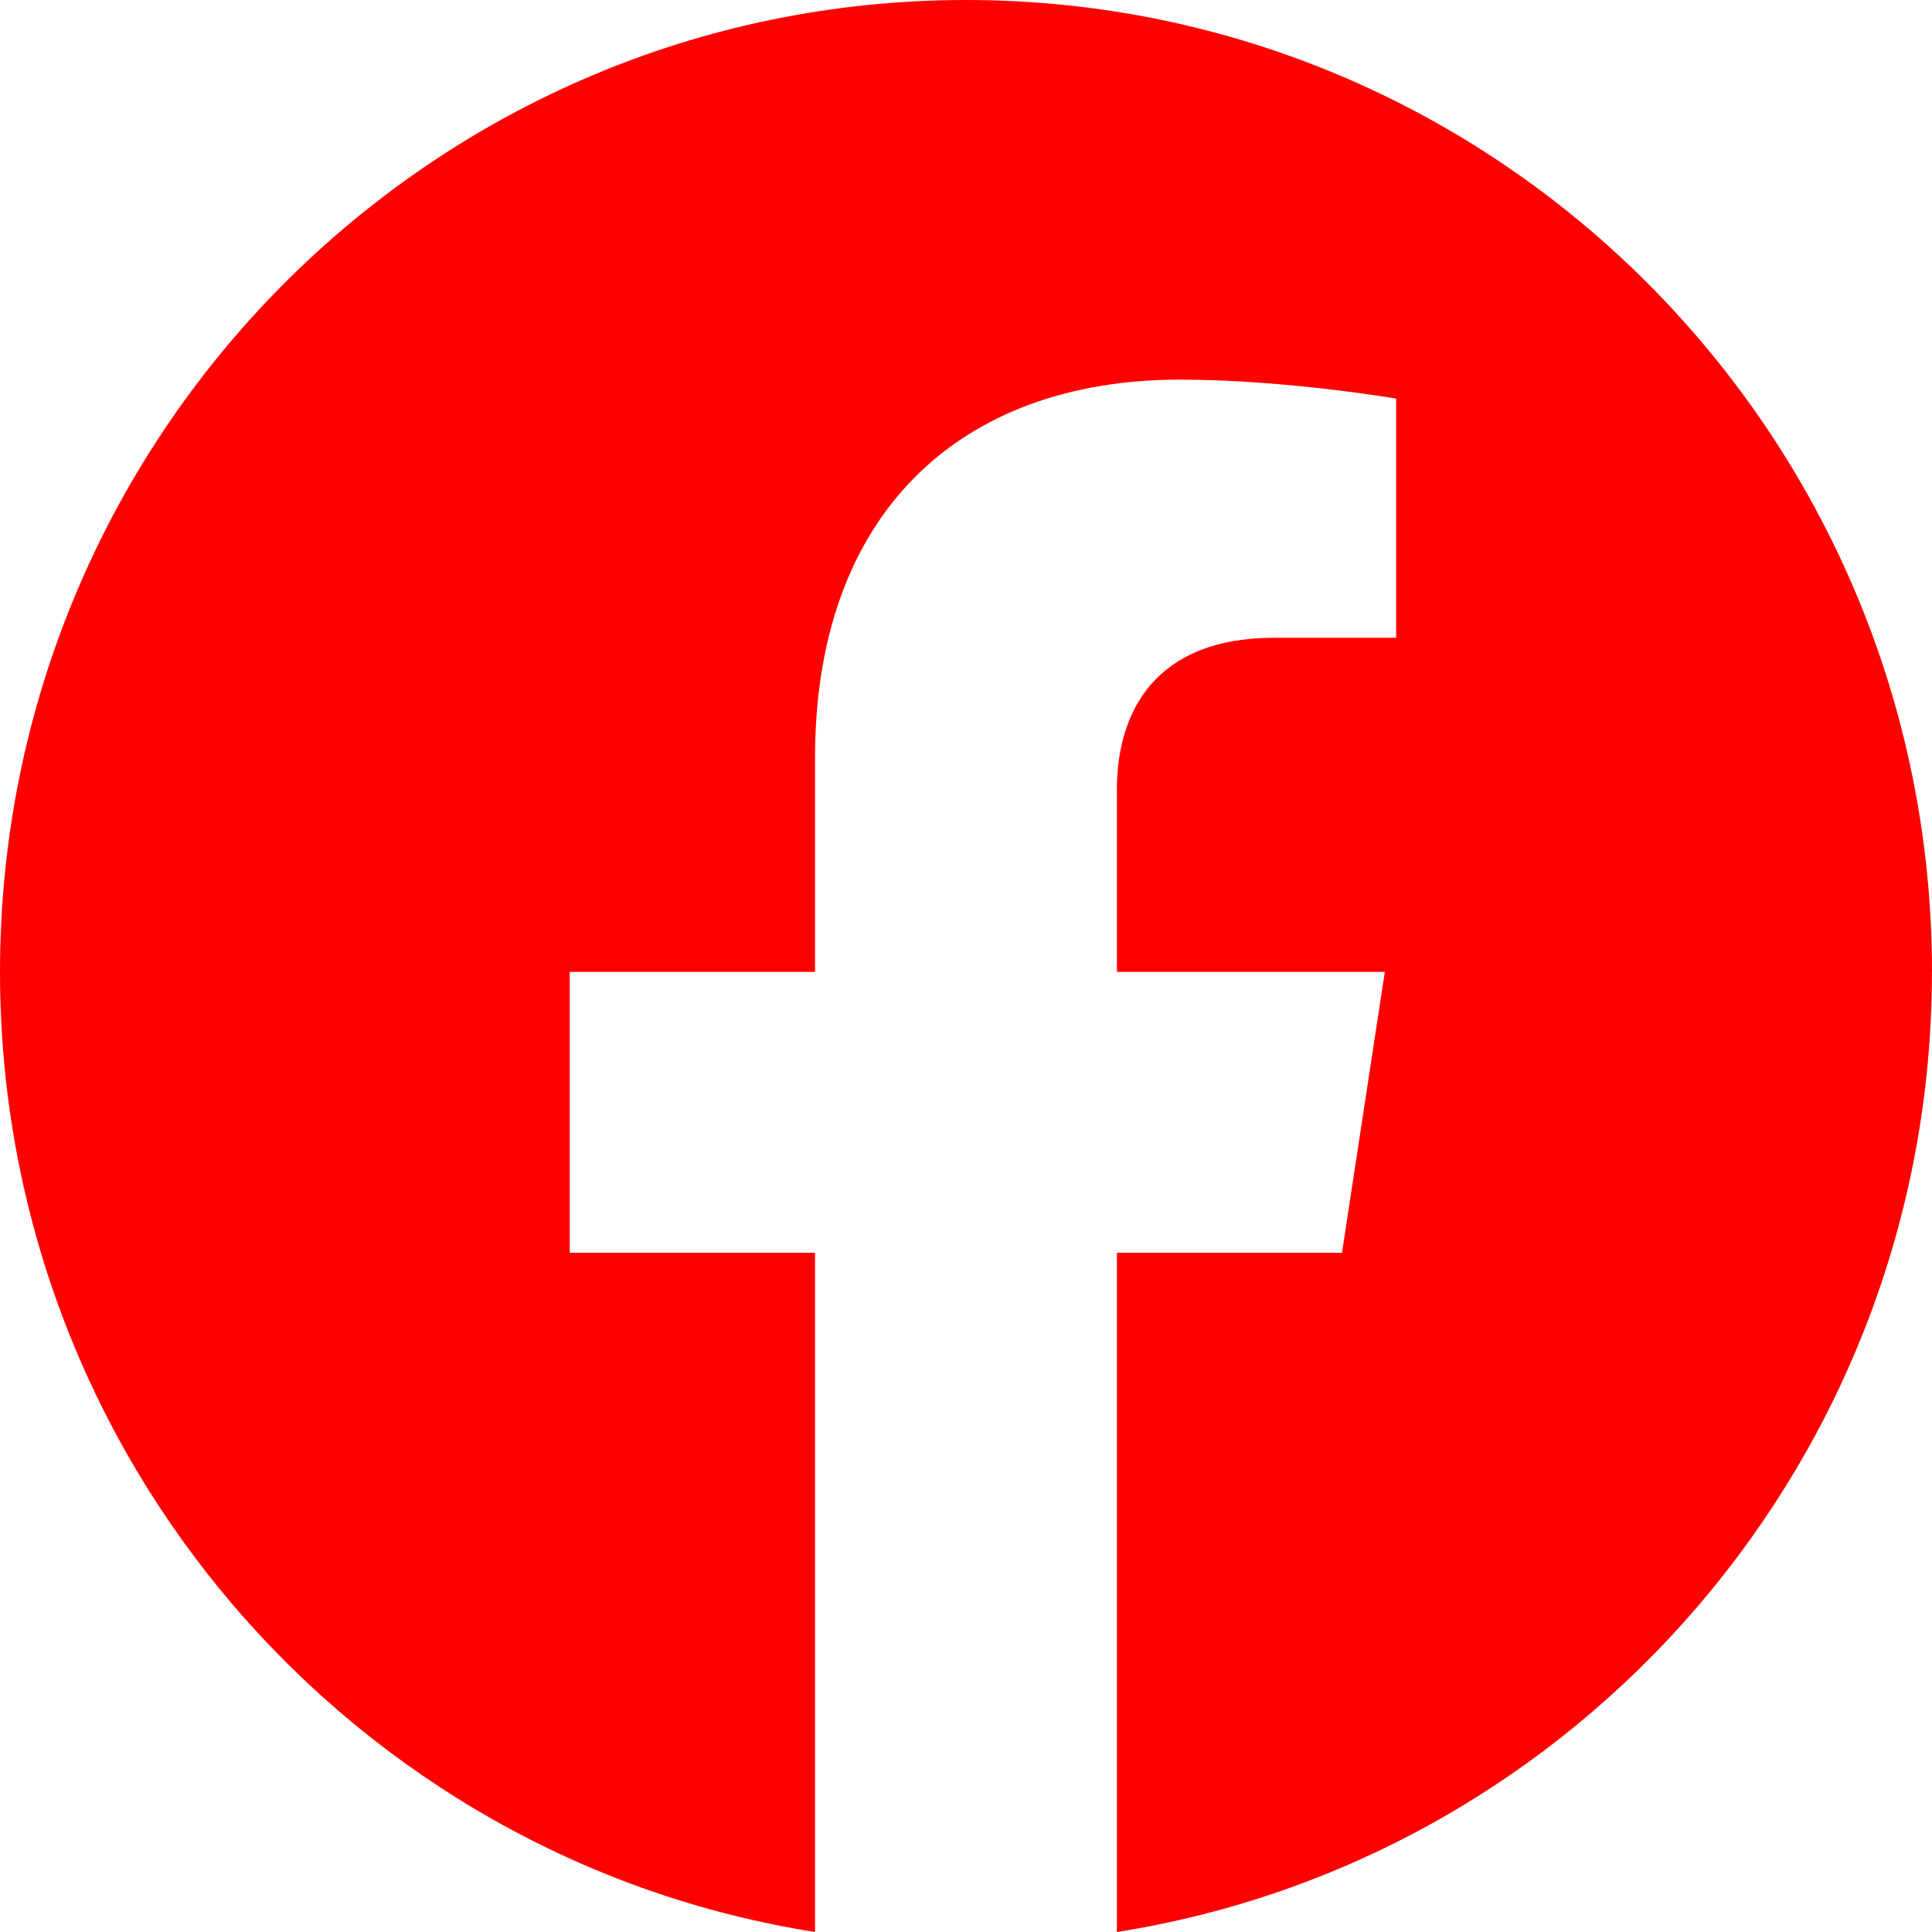
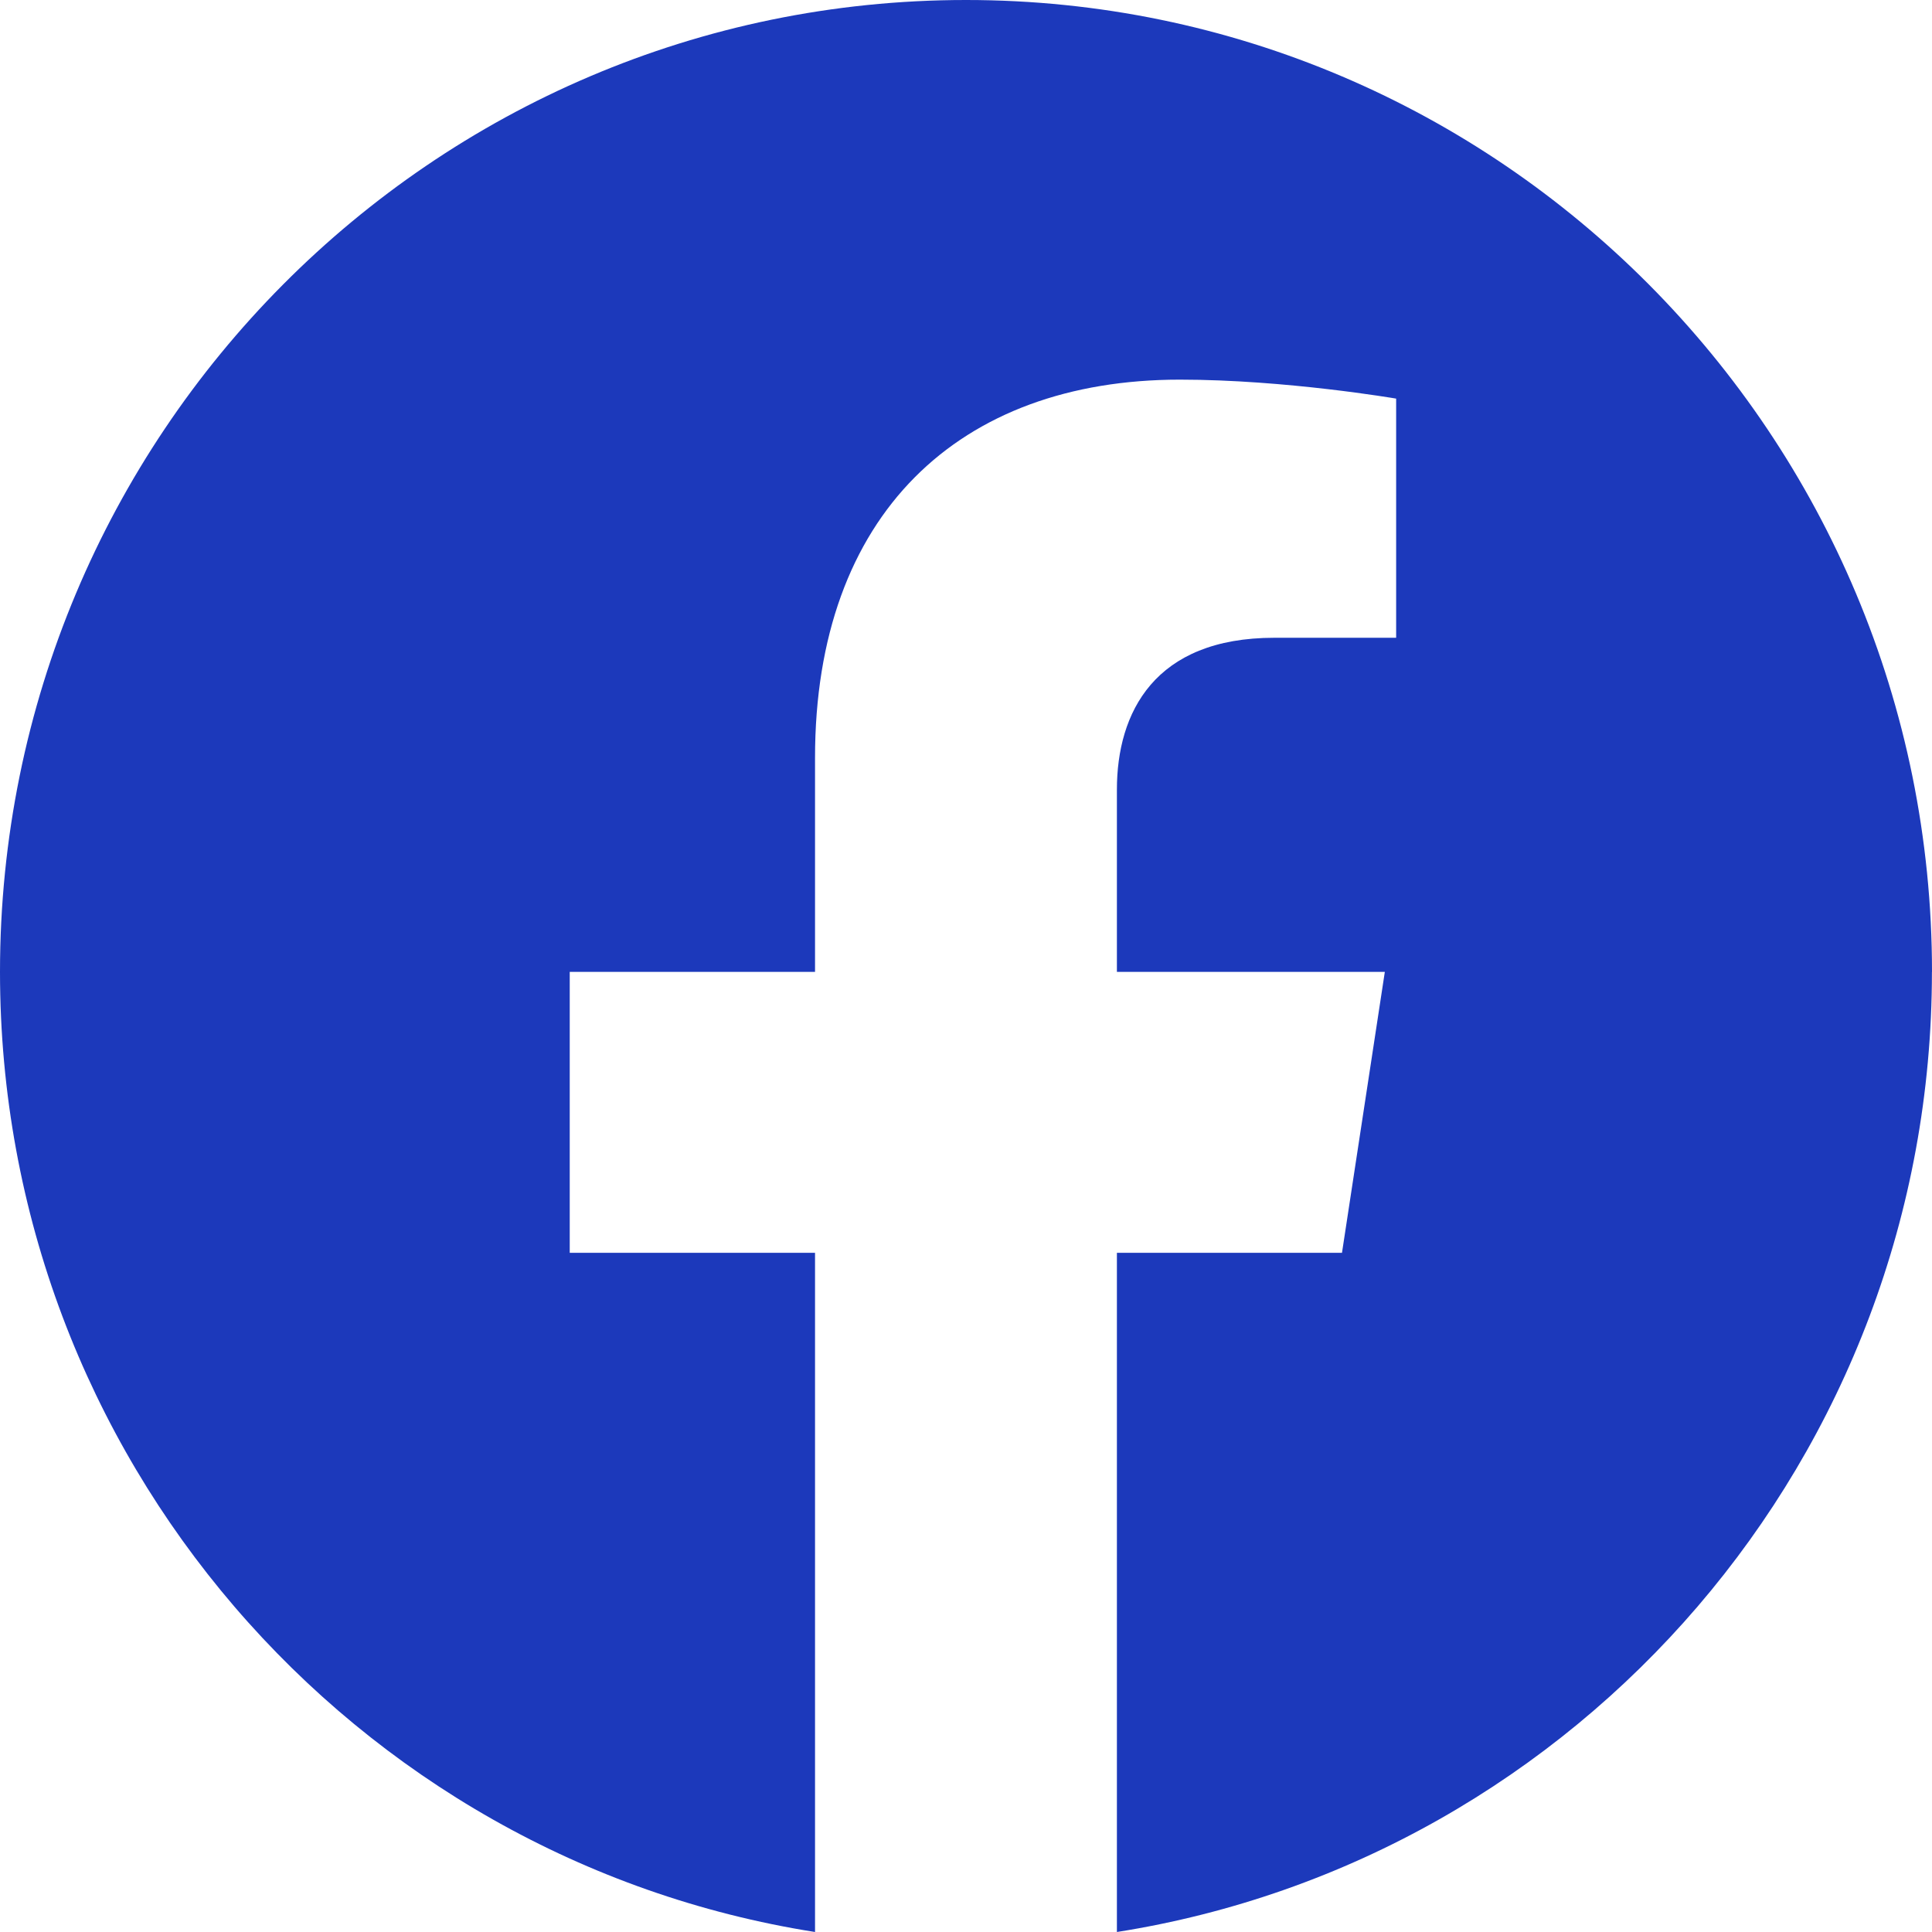
<svg xmlns="http://www.w3.org/2000/svg" height="28" viewBox="0 0 28 28" width="28">
-   <path d="m28 14.086c0-7.779-6.268-14.086-14-14.086-7.732 0-14 6.306-14 14.086 0 7.031 5.12 12.858 11.812 13.914v-9.843h-3.555v-4.072h3.555v-3.103c0-3.53 2.09-5.48 5.288-5.48 1.532 0 3.134.275 3.134.275v3.466h-1.765c-1.739 0-2.282 1.086-2.282 2.2v2.642h3.883l-.621 4.072h-3.262v9.843c6.693-1.057 11.812-6.884 11.812-13.914z" fill="#ff0000" />
+   <path d="m28 14.086c0-7.779-6.268-14.086-14-14.086-7.732 0-14 6.306-14 14.086 0 7.031 5.12 12.858 11.812 13.914v-9.843h-3.555v-4.072h3.555v-3.103c0-3.53 2.09-5.48 5.288-5.48 1.532 0 3.134.275 3.134.275v3.466h-1.765c-1.739 0-2.282 1.086-2.282 2.2v2.642h3.883l-.621 4.072h-3.262v9.843c6.693-1.057 11.812-6.884 11.812-13.914z" fill="#1c39bb" />
</svg>
